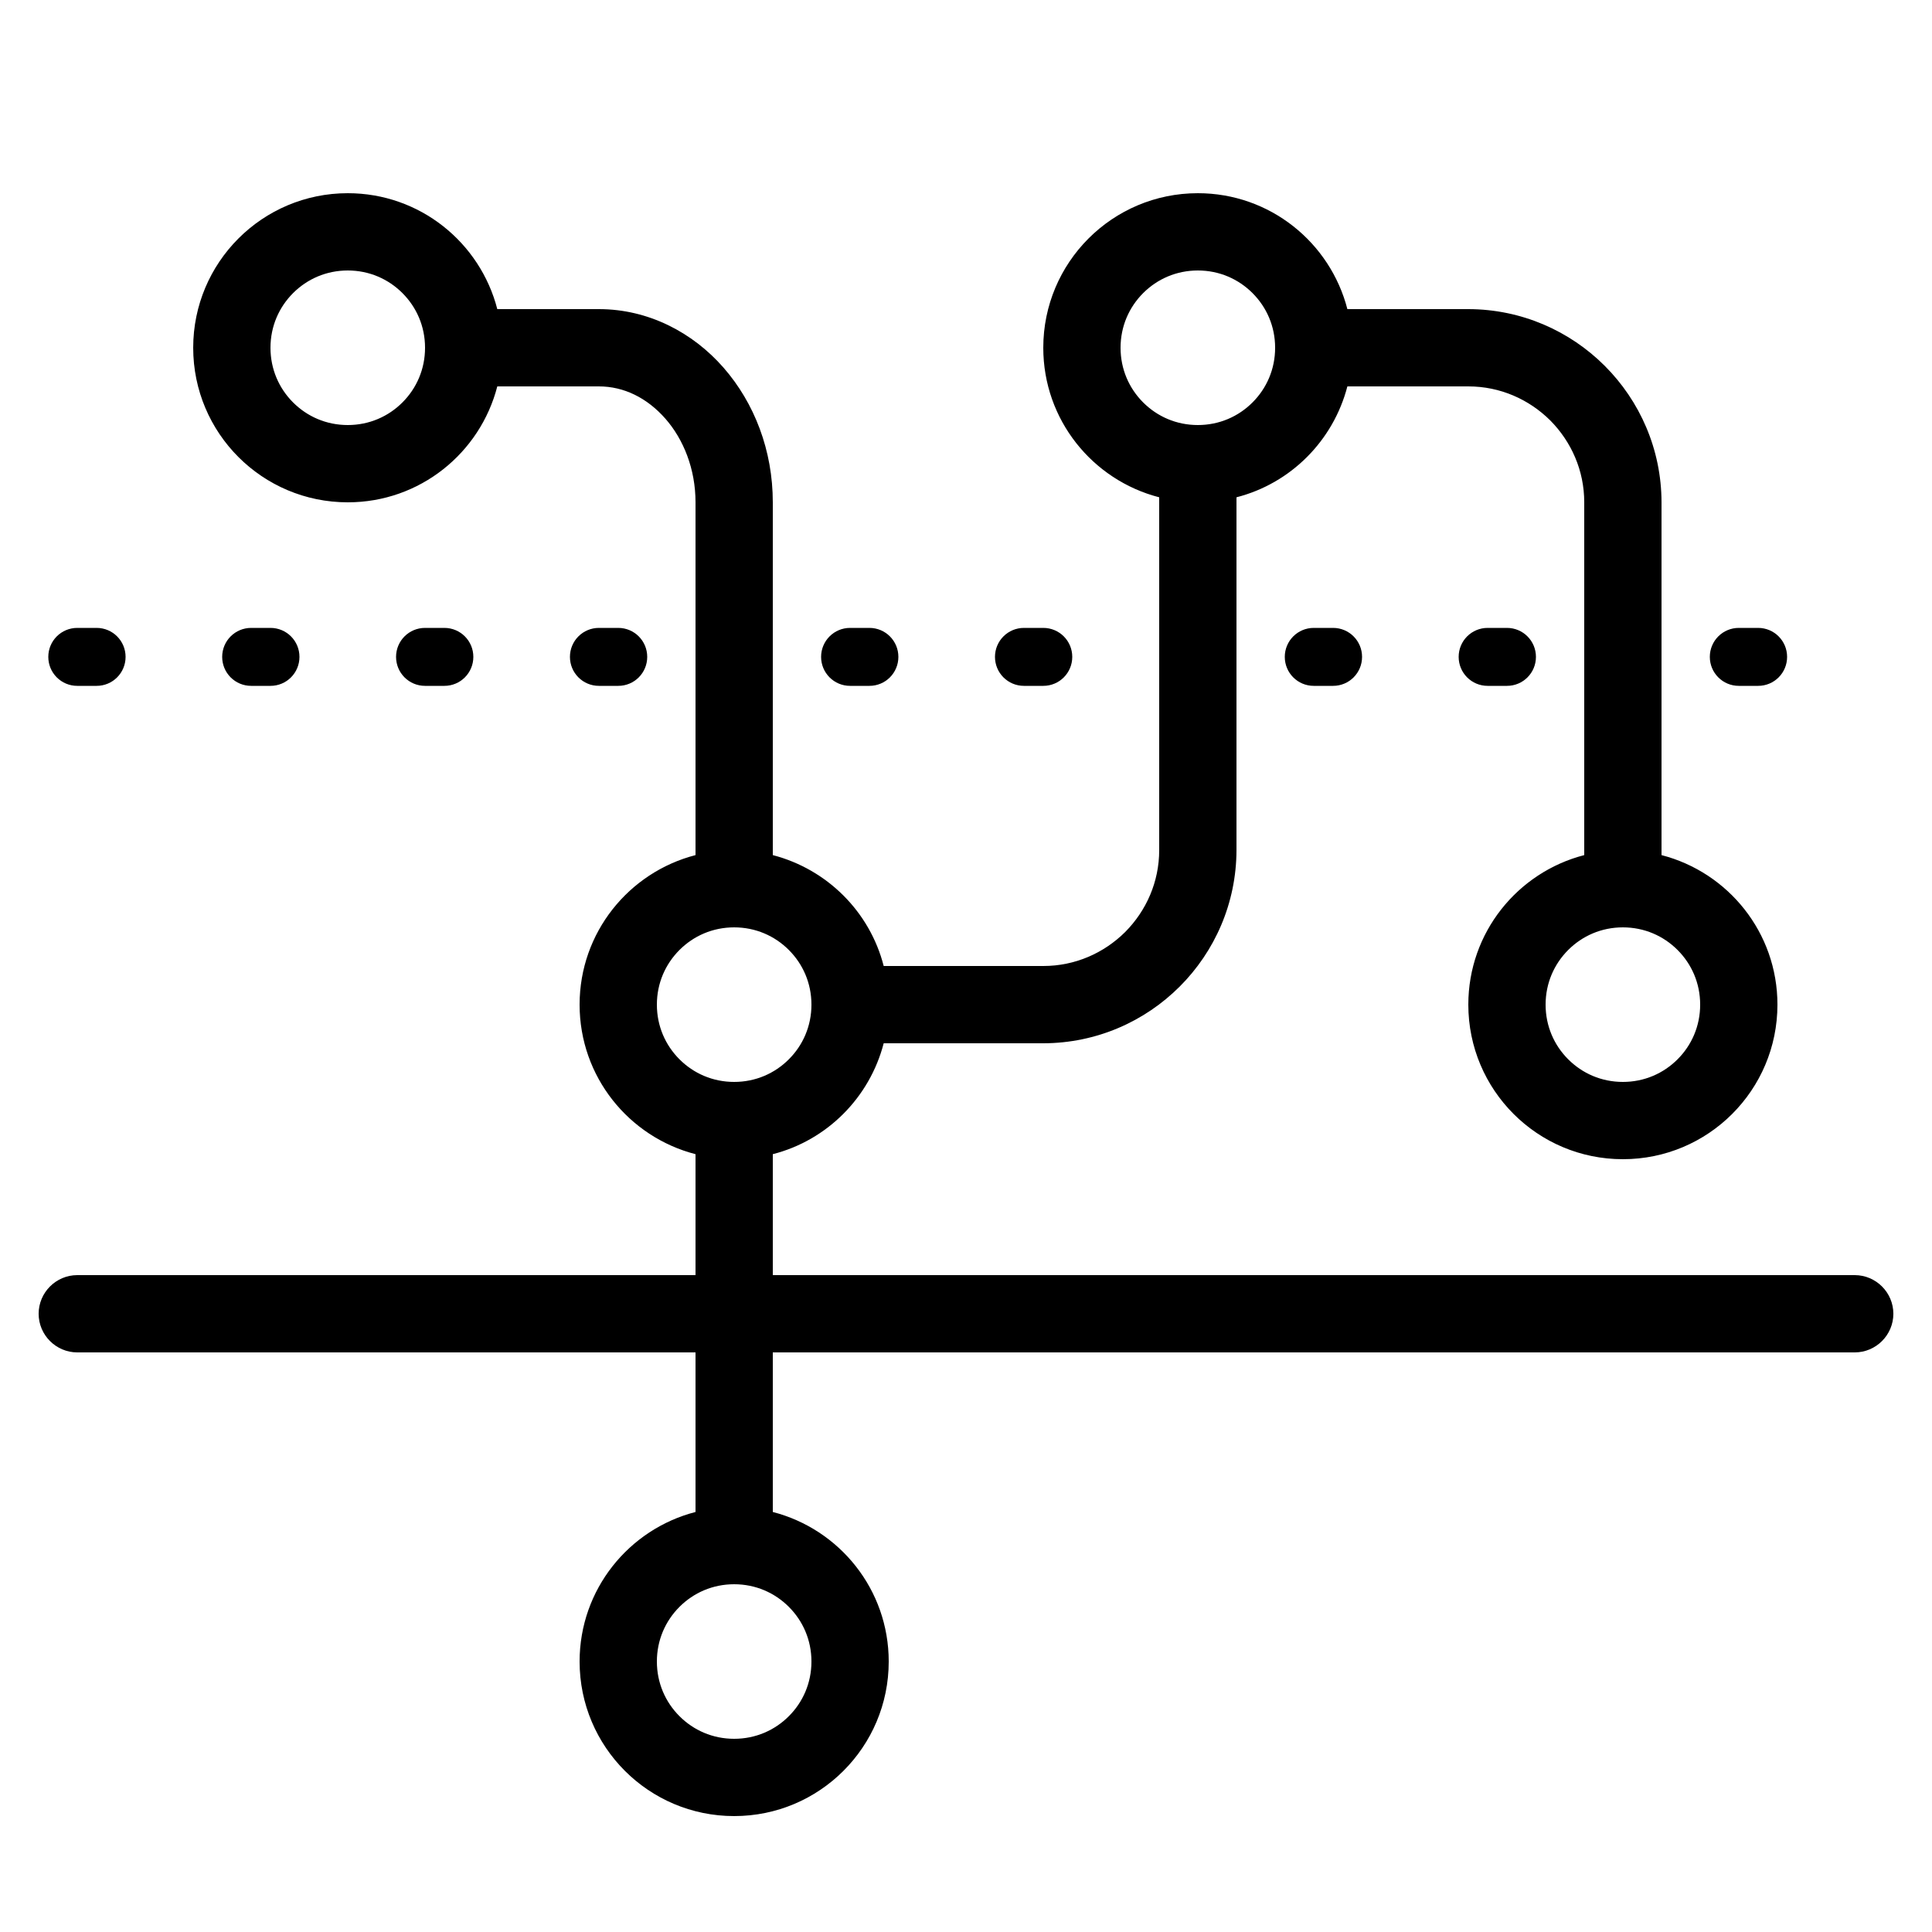
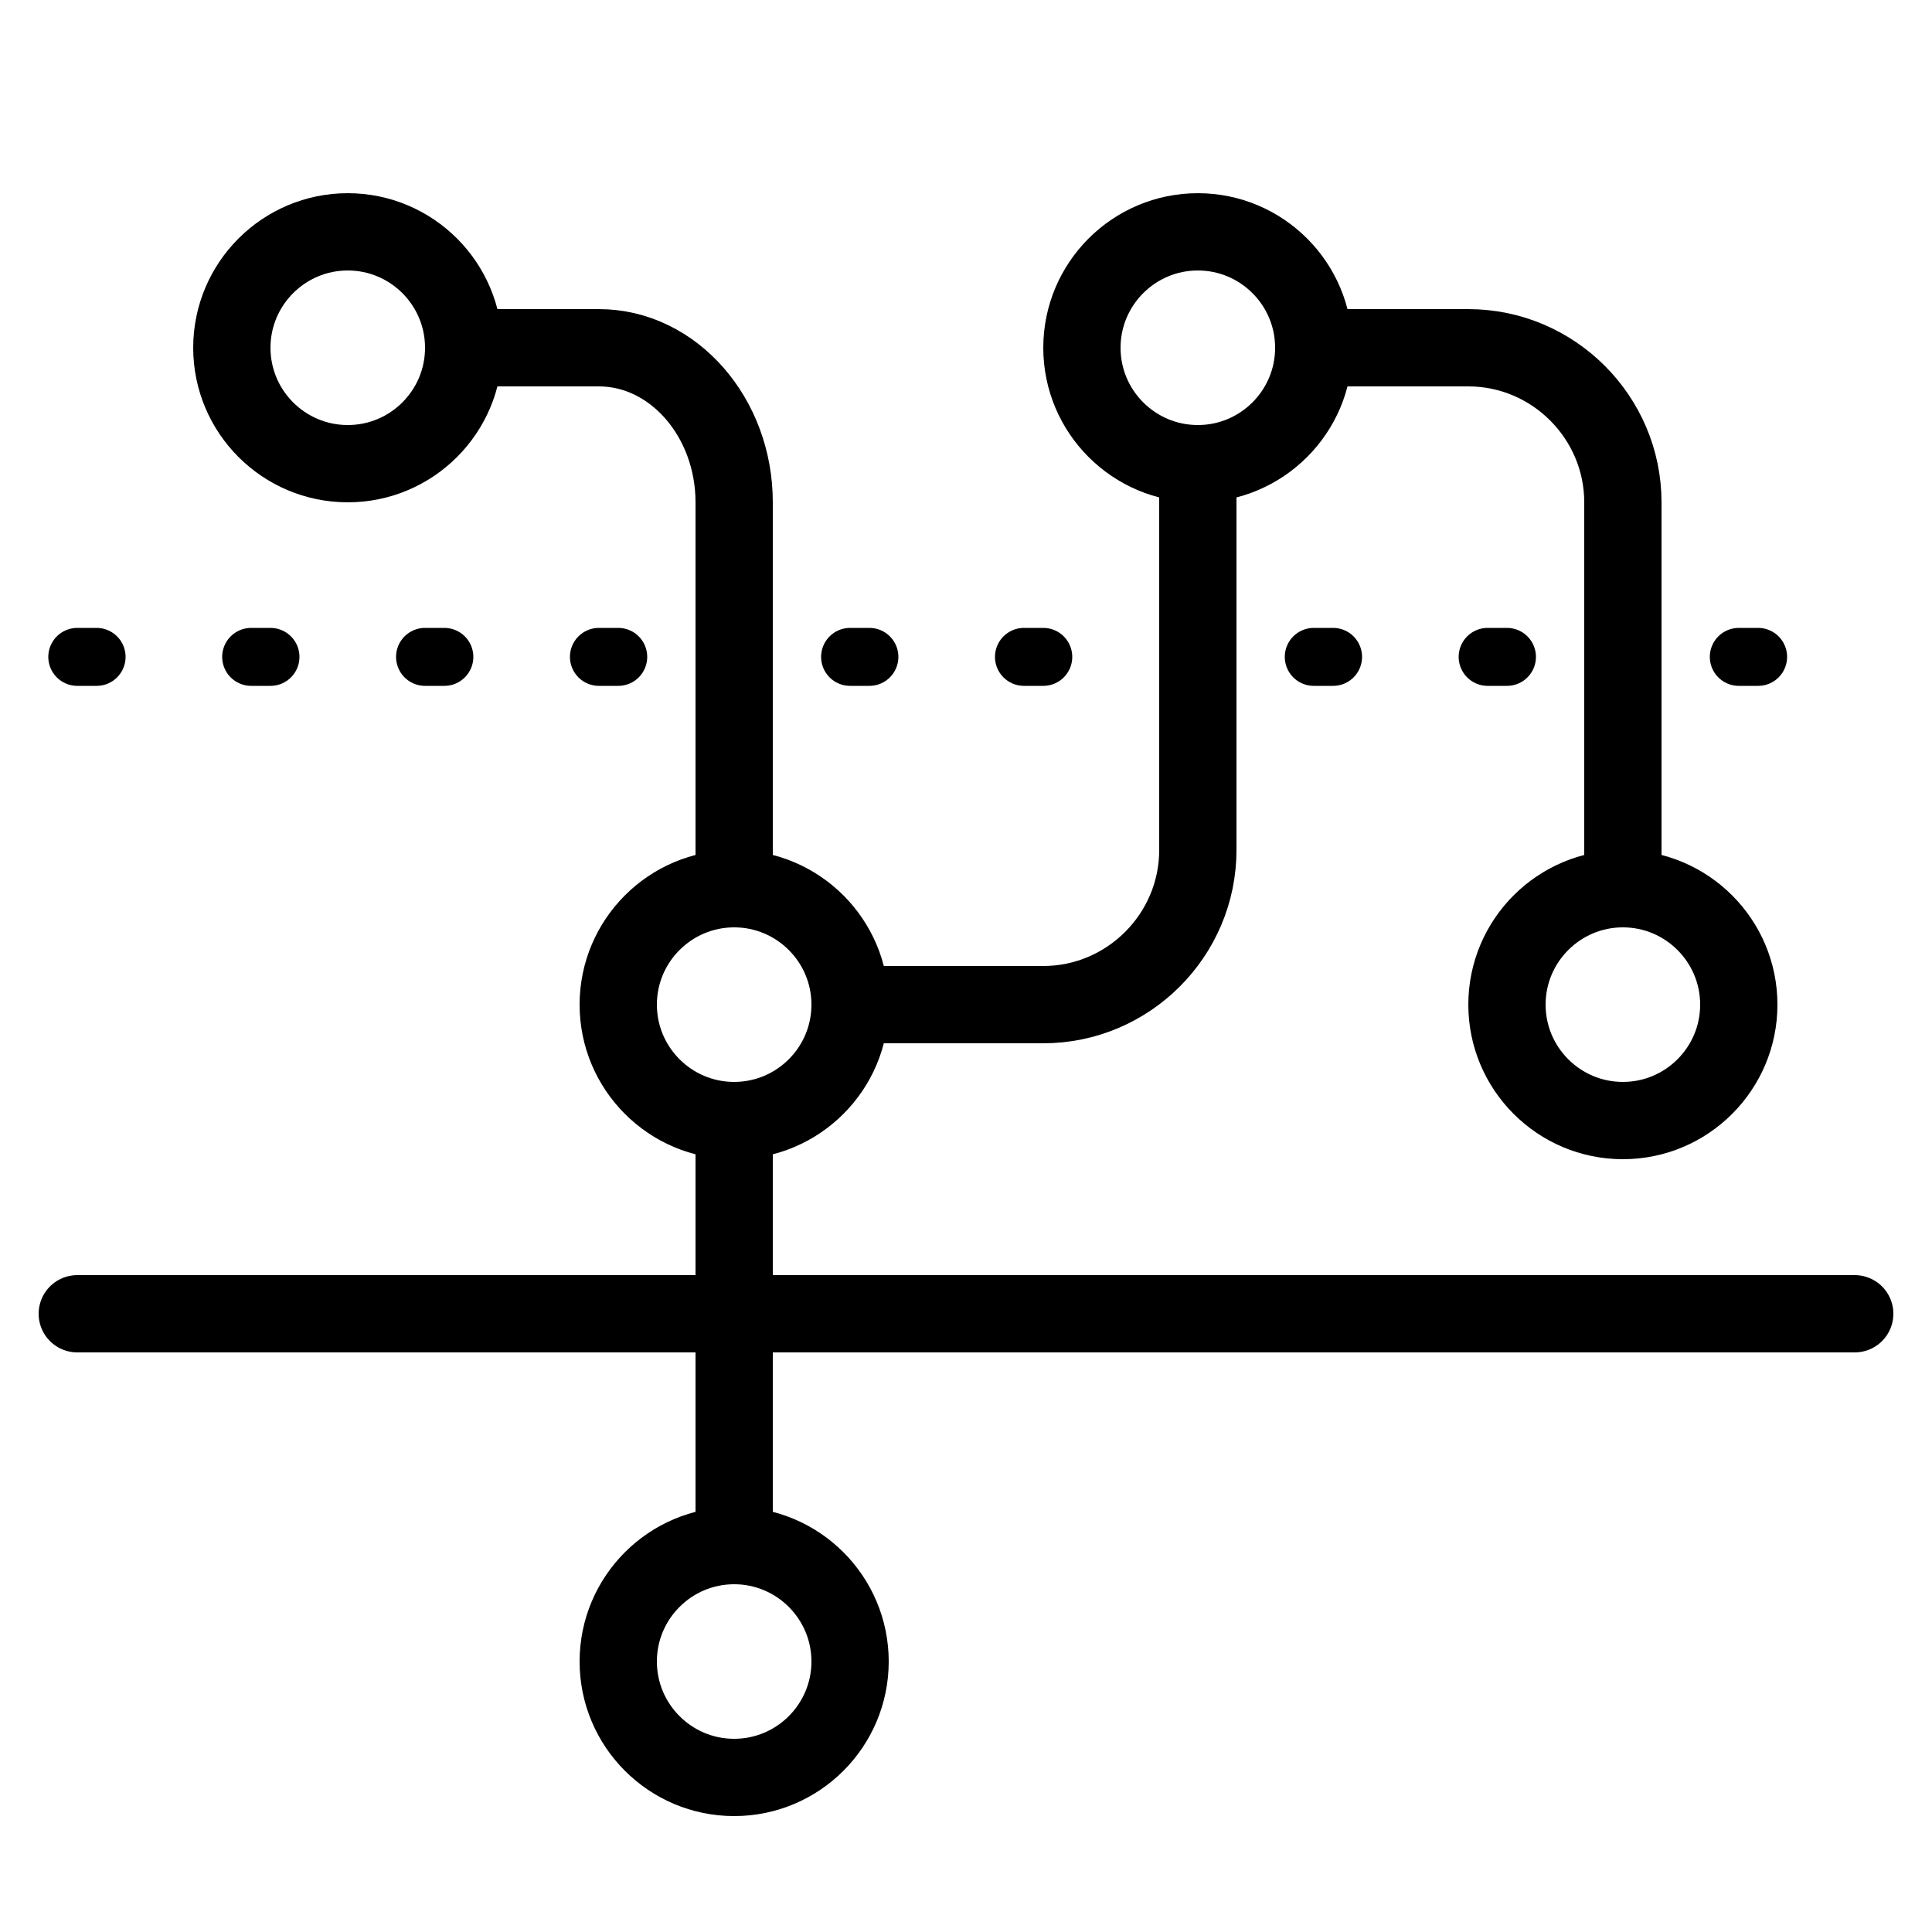
<svg xmlns="http://www.w3.org/2000/svg" version="1.1" baseProfile="tiny" id="Capa_1" x="0px" y="0px" width="100px" height="100px" viewBox="0 0 100 100" xml:space="preserve">
-   <g>
-     <path d="M32,35.5c0.83,0,1.5-0.67,1.5-1.5s-0.67-1.5-1.5-1.5h-1c-0.83,0-1.5,0.67-1.5,1.5s0.67,1.5,1.5,1.5H32z" />
-     <path d="M14,35.5c0.83,0,1.5-0.67,1.5-1.5s-0.67-1.5-1.5-1.5h-1c-0.83,0-1.5,0.67-1.5,1.5s0.67,1.5,1.5,1.5H14z" />
-     <path d="M4,35.5h1c0.83,0,1.5-0.67,1.5-1.5S5.83,32.5,5,32.5H4c-0.83,0-1.5,0.67-1.5,1.5S3.17,35.5,4,35.5z" />
-     <path d="M23,35.5c0.83,0,1.5-0.67,1.5-1.5s-0.67-1.5-1.5-1.5h-1c-0.83,0-1.5,0.67-1.5,1.5s0.67,1.5,1.5,1.5H23z" />
-     <path d="M53,35.5h1c0.83,0,1.5-0.67,1.5-1.5s-0.67-1.5-1.5-1.5h-1c-0.83,0-1.5,0.67-1.5,1.5S52.17,35.5,53,35.5z" />
-     <path d="M44,35.5h1c0.83,0,1.5-0.67,1.5-1.5s-0.67-1.5-1.5-1.5h-1c-0.83,0-1.5,0.67-1.5,1.5S43.17,35.5,44,35.5z" />
-     <path d="M79.5,34c0-0.83-0.67-1.5-1.5-1.5h-1c-0.83,0-1.5,0.67-1.5,1.5s0.67,1.5,1.5,1.5h1C78.83,35.5,79.5,34.83,79.5,34z" />
-     <path d="M68,32.5c-0.83,0-1.5,0.67-1.5,1.5s0.67,1.5,1.5,1.5h1c0.83,0,1.5-0.67,1.5-1.5s-0.67-1.5-1.5-1.5H68z" />
-     <path d="M90,35.5h1c0.83,0,1.5-0.67,1.5-1.5s-0.67-1.5-1.5-1.5h-1c-0.83,0-1.5,0.67-1.5,1.5S89.17,35.5,90,35.5z" />
-     <path d="M96,66H40v-6.26c2.81-0.72,5.01-2.93,5.74-5.74H54c5.51-0.01,9.99-4.49,10-10V25.74c2.81-0.72,5.01-2.93,5.74-5.74H76   c1.65,0,3.14,0.67,4.24,1.76C81.33,22.86,82,24.35,82,26v18.26c-3.45,0.89-6,4.01-6,7.74c0,4.42,3.58,8,8,8c4.42,0,8-3.58,8-8   c0-3.73-2.55-6.85-6-7.74V26c-0.01-5.51-4.49-9.99-10-10h-6.26c-0.89-3.45-4.01-6-7.74-6c-4.42,0-8,3.58-8,8   c0,3.73,2.55,6.85,6,7.74V44c0,1.65-0.67,3.14-1.76,4.24C57.14,49.33,55.65,50,54,50h-8.26c-0.72-2.81-2.93-5.01-5.74-5.74V26   c0-2.68-0.95-5.14-2.55-6.97C35.86,17.21,33.56,16,31,16c-1.93,0-3.68,0-4.94,0c-0.11,0-0.21,0-0.32,0c-0.89-3.45-4.01-6-7.74-6   c-4.42,0-8,3.58-8,8c0,4.42,3.58,8,8,8c3.73,0,6.85-2.55,7.74-6c0.1,0,0.21,0,0.32,0c1.27,0,3.02,0,4.94,0   c1.29,0,2.49,0.59,3.44,1.67C35.38,22.74,36,24.28,36,26v18.26c-3.45,0.89-6,4.01-6,7.74c0,3.73,2.55,6.85,6,7.74V66H4   c-1.1,0-2,0.9-2,2s0.9,2,2,2h32v8.26c-3.45,0.89-6,4.01-6,7.74c0,4.42,3.58,8,8,8c4.42,0,8-3.58,8-8c0-3.73-2.55-6.85-6-7.74V70h56   c1.1,0,2-0.9,2-2S97.1,66,96,66z M88,52c0,1.11-0.44,2.1-1.17,2.83C86.1,55.56,85.11,56,84,56c-1.11,0-2.1-0.44-2.83-1.17   C80.44,54.1,80,53.11,80,52c0-1.11,0.44-2.1,1.17-2.83C81.9,48.44,82.89,48,84,48c1.11,0,2.1,0.44,2.83,1.17   C87.56,49.9,88,50.89,88,52z M58,18c0-1.11,0.44-2.1,1.17-2.83C59.9,14.44,60.89,14,62,14c1.11,0,2.1,0.44,2.83,1.17   C65.56,15.9,66,16.89,66,18c0,1.11-0.44,2.1-1.17,2.83C64.1,21.56,63.11,22,62,22c-1.11,0-2.1-0.44-2.83-1.17   C58.44,20.1,58,19.11,58,18z M20.83,20.83C20.1,21.56,19.11,22,18,22c-1.11,0-2.1-0.44-2.83-1.17C14.44,20.1,14,19.11,14,18   c0-1.11,0.44-2.1,1.17-2.83C15.9,14.44,16.89,14,18,14c1.11,0,2.1,0.44,2.83,1.17C21.56,15.9,22,16.89,22,18   C22,19.11,21.56,20.1,20.83,20.83z M34,52c0-1.11,0.44-2.1,1.17-2.83C35.9,48.44,36.89,48,38,48c1.11,0,2.1,0.44,2.83,1.17   C41.56,49.9,42,50.89,42,52c0,1.11-0.44,2.1-1.17,2.83C40.1,55.56,39.11,56,38,56c-1.11,0-2.1-0.44-2.83-1.17   C34.44,54.1,34,53.11,34,52z M42,86c0,1.11-0.44,2.1-1.17,2.83C40.1,89.56,39.11,90,38,90c-1.11,0-2.1-0.44-2.83-1.17   C34.44,88.1,34,87.11,34,86c0-1.11,0.44-2.1,1.17-2.83C35.9,82.44,36.89,82,38,82c1.11,0,2.1,0.44,2.83,1.17   C41.56,83.9,42,84.89,42,86z" />
-   </g>
+   <line fill="none" stroke="#000000" stroke-width="3" stroke-linecap="round" stroke-miterlimit="10" stroke-dasharray="1,8" x1="4" y1="34" x2="38" y2="34" />
+   <line fill="none" stroke="#000000" stroke-width="3" stroke-linecap="round" stroke-miterlimit="10" stroke-dasharray="1,8" x1="44" y1="34" x2="58" y2="34" />
+   <line fill="none" stroke="#000000" stroke-width="3" stroke-linecap="round" stroke-miterlimit="10" stroke-dasharray="1,8" x1="68" y1="34" x2="82" y2="34" />
+   <line fill="none" stroke="#000000" stroke-width="3" stroke-linecap="round" stroke-miterlimit="10" stroke-dasharray="1,8" x1="90" y1="34" x2="98" y2="34" />
+   <line fill="none" stroke="#000000" stroke-width="4" stroke-linecap="round" stroke-miterlimit="10" x1="4" y1="68" x2="96" y2="68" />
+   <path fill="none" stroke="#000000" stroke-width="4" stroke-miterlimit="10" d="M24,18c0,3.31-2.69,6-6,6l0,0c-3.31,0-6-2.69-6-6  l0,0c0-3.31,2.69-6,6-6l0,0C21.31,12,24,14.69,24,18L24,18z" />
+   <path fill="none" stroke="#000000" stroke-width="4" stroke-miterlimit="10" d="M44,52c0,3.31-2.69,6-6,6l0,0c-3.31,0-6-2.69-6-6  l0,0c0-3.31,2.69-6,6-6l0,0C41.31,46,44,48.69,44,52L44,52z" />
+   <path fill="none" stroke="#000000" stroke-width="4" stroke-miterlimit="10" d="M68,18c0,3.31-2.69,6-6,6l0,0c-3.31,0-6-2.69-6-6  l0,0c0-3.31,2.69-6,6-6l0,0C65.31,12,68,14.69,68,18L68,18z" />
+   <path fill="none" stroke="#000000" stroke-width="4" stroke-miterlimit="10" d="M90,52c0,3.31-2.69,6-6,6l0,0c-3.31,0-6-2.69-6-6  l0,0c0-3.31,2.69-6,6-6l0,0C87.31,46,90,48.69,90,52L90,52z" />
+   <path fill="none" stroke="#000000" stroke-width="4" stroke-miterlimit="10" d="M44,86c0,3.31-2.69,6-6,6l0,0c-3.31,0-6-2.69-6-6  l0,0c0-3.31,2.69-6,6-6l0,0C41.31,80,44,82.69,44,86L44,86z" />
+   <path fill="none" stroke="#000000" stroke-width="4" stroke-miterlimit="10" d="M24,18c0,0,3.15,0,7,0s7,3.6,7,8v20" />
+   <line fill="none" stroke="#000000" stroke-width="4" stroke-miterlimit="10" x1="38" y1="58" x2="38" y2="80" />
+   <path fill="none" stroke="#000000" stroke-width="4" stroke-miterlimit="10" d="M44,52h10c4.4,0,8-3.6,8-8V24" />
+   <path fill="none" stroke="#000000" stroke-width="4" stroke-miterlimit="10" d="M68,18h8c4.4,0,8,3.6,8,8v21" />
</svg>
